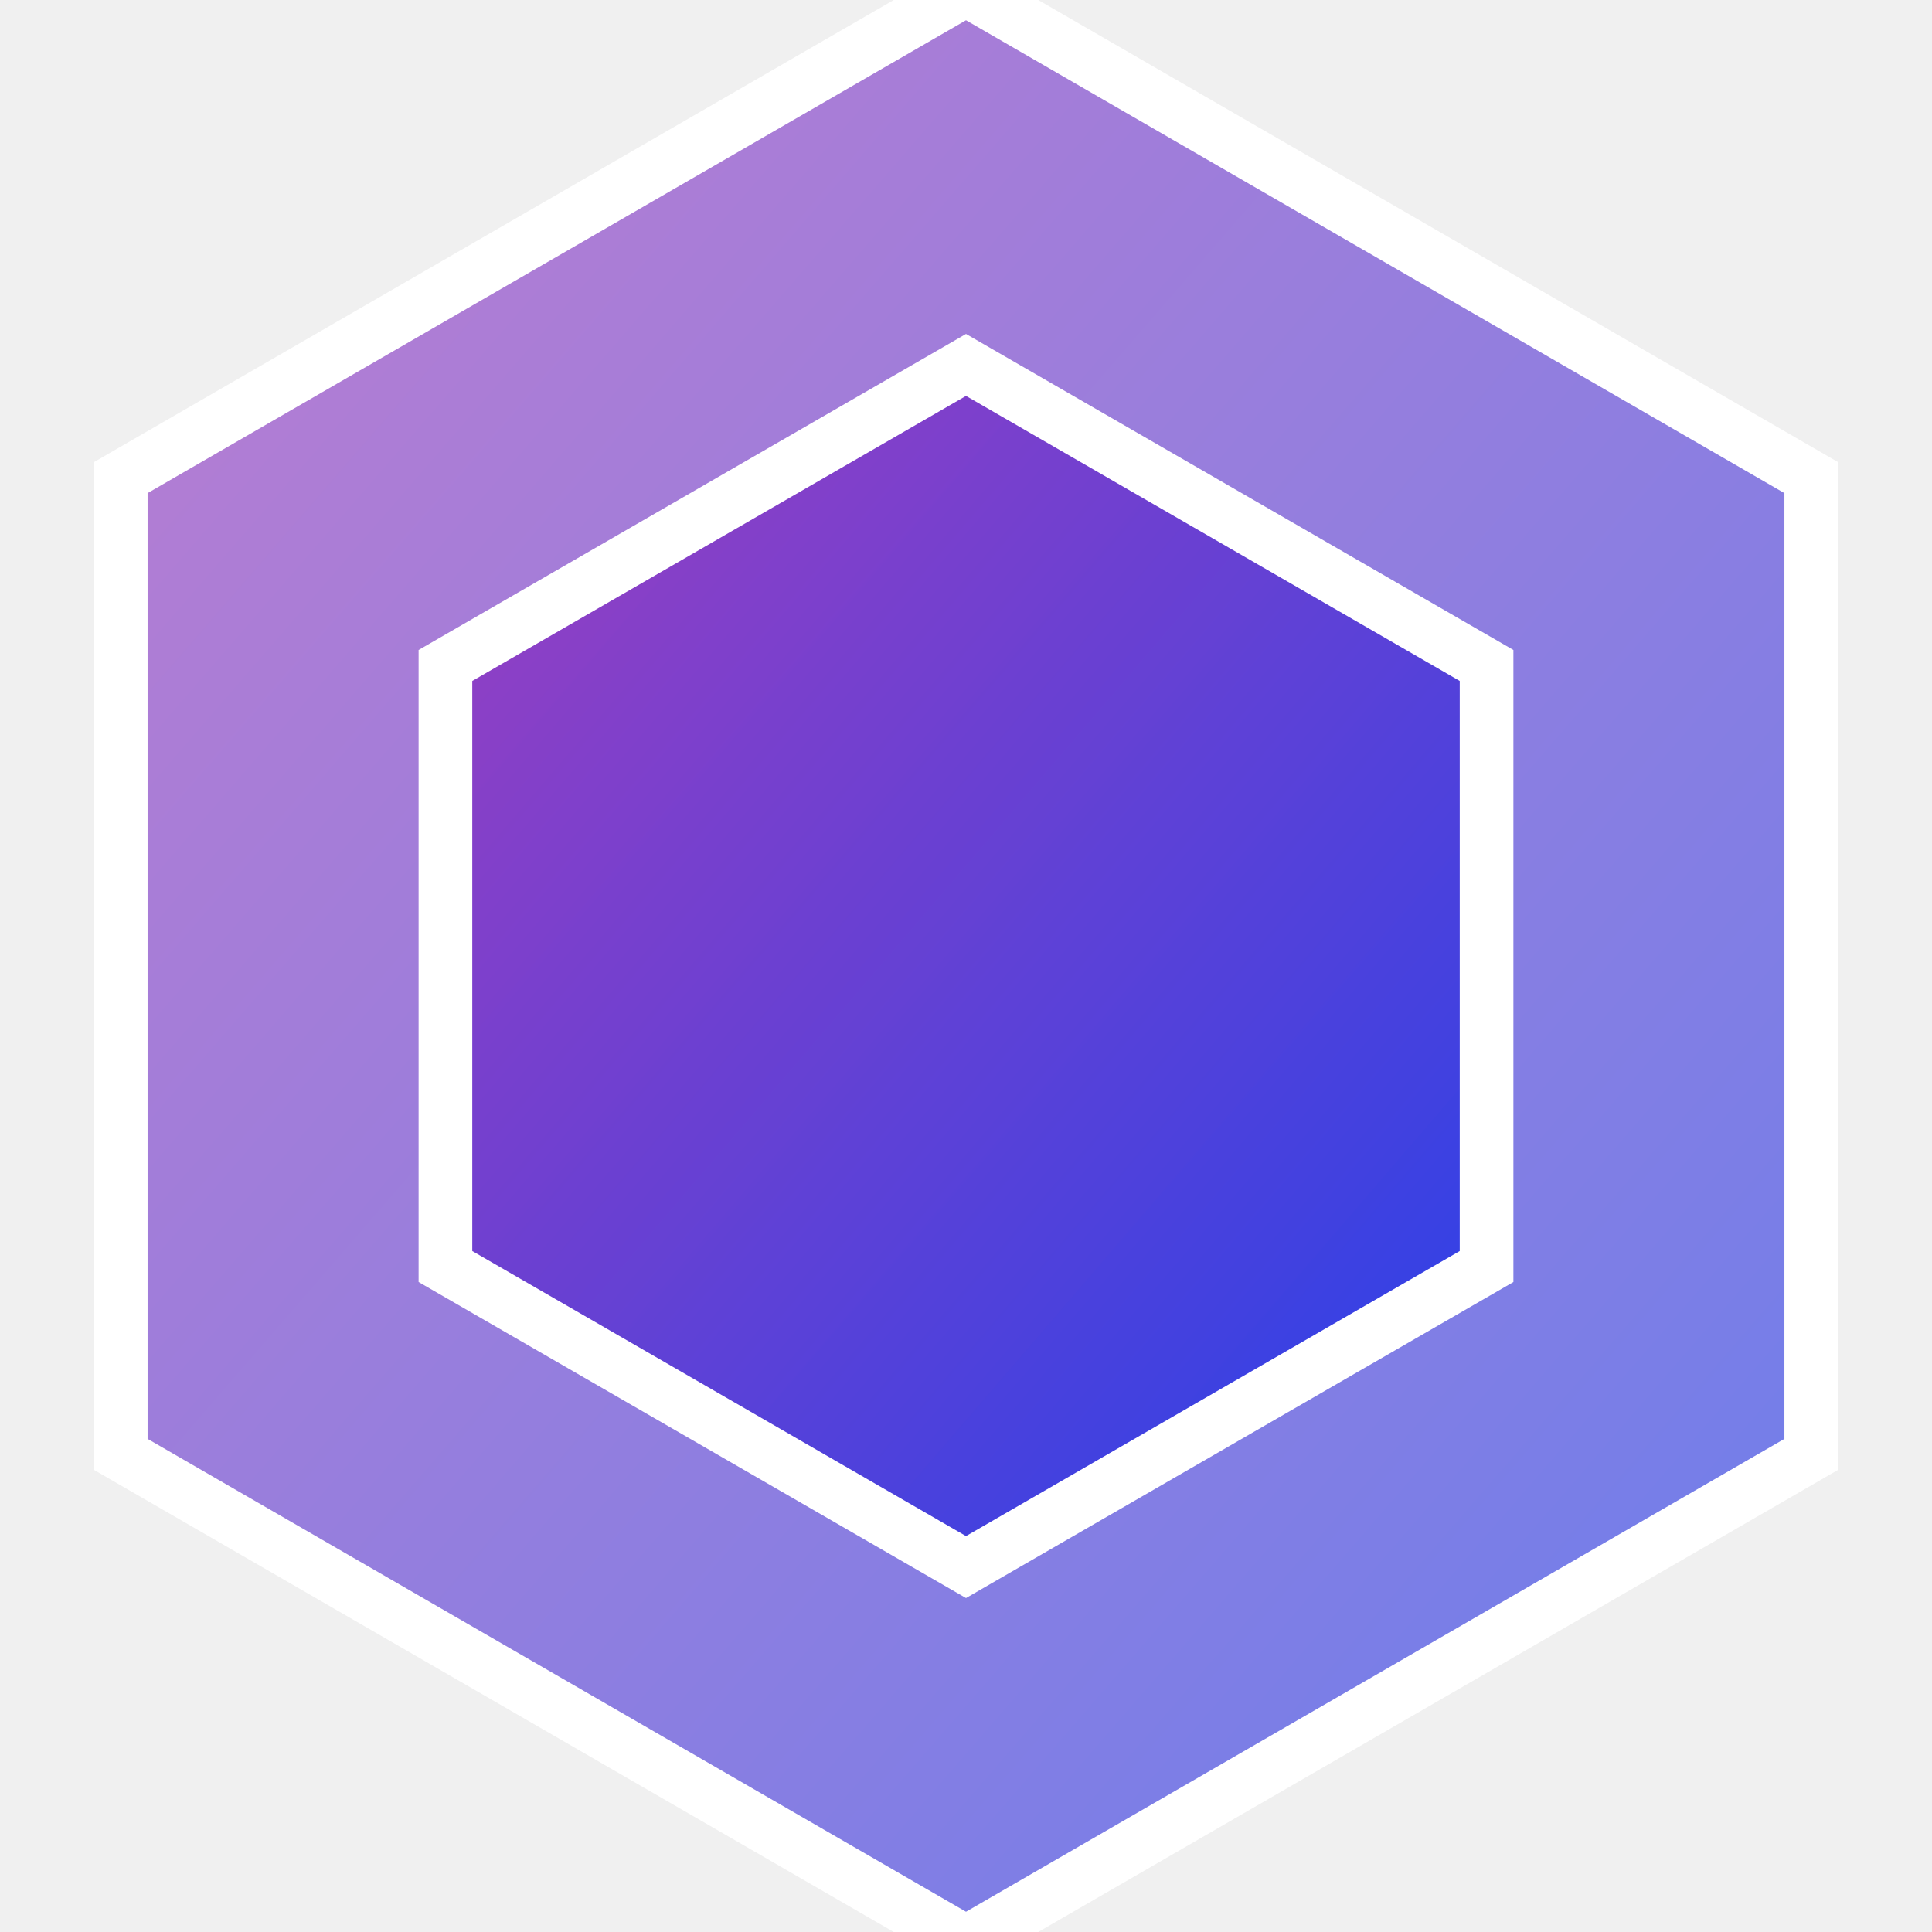
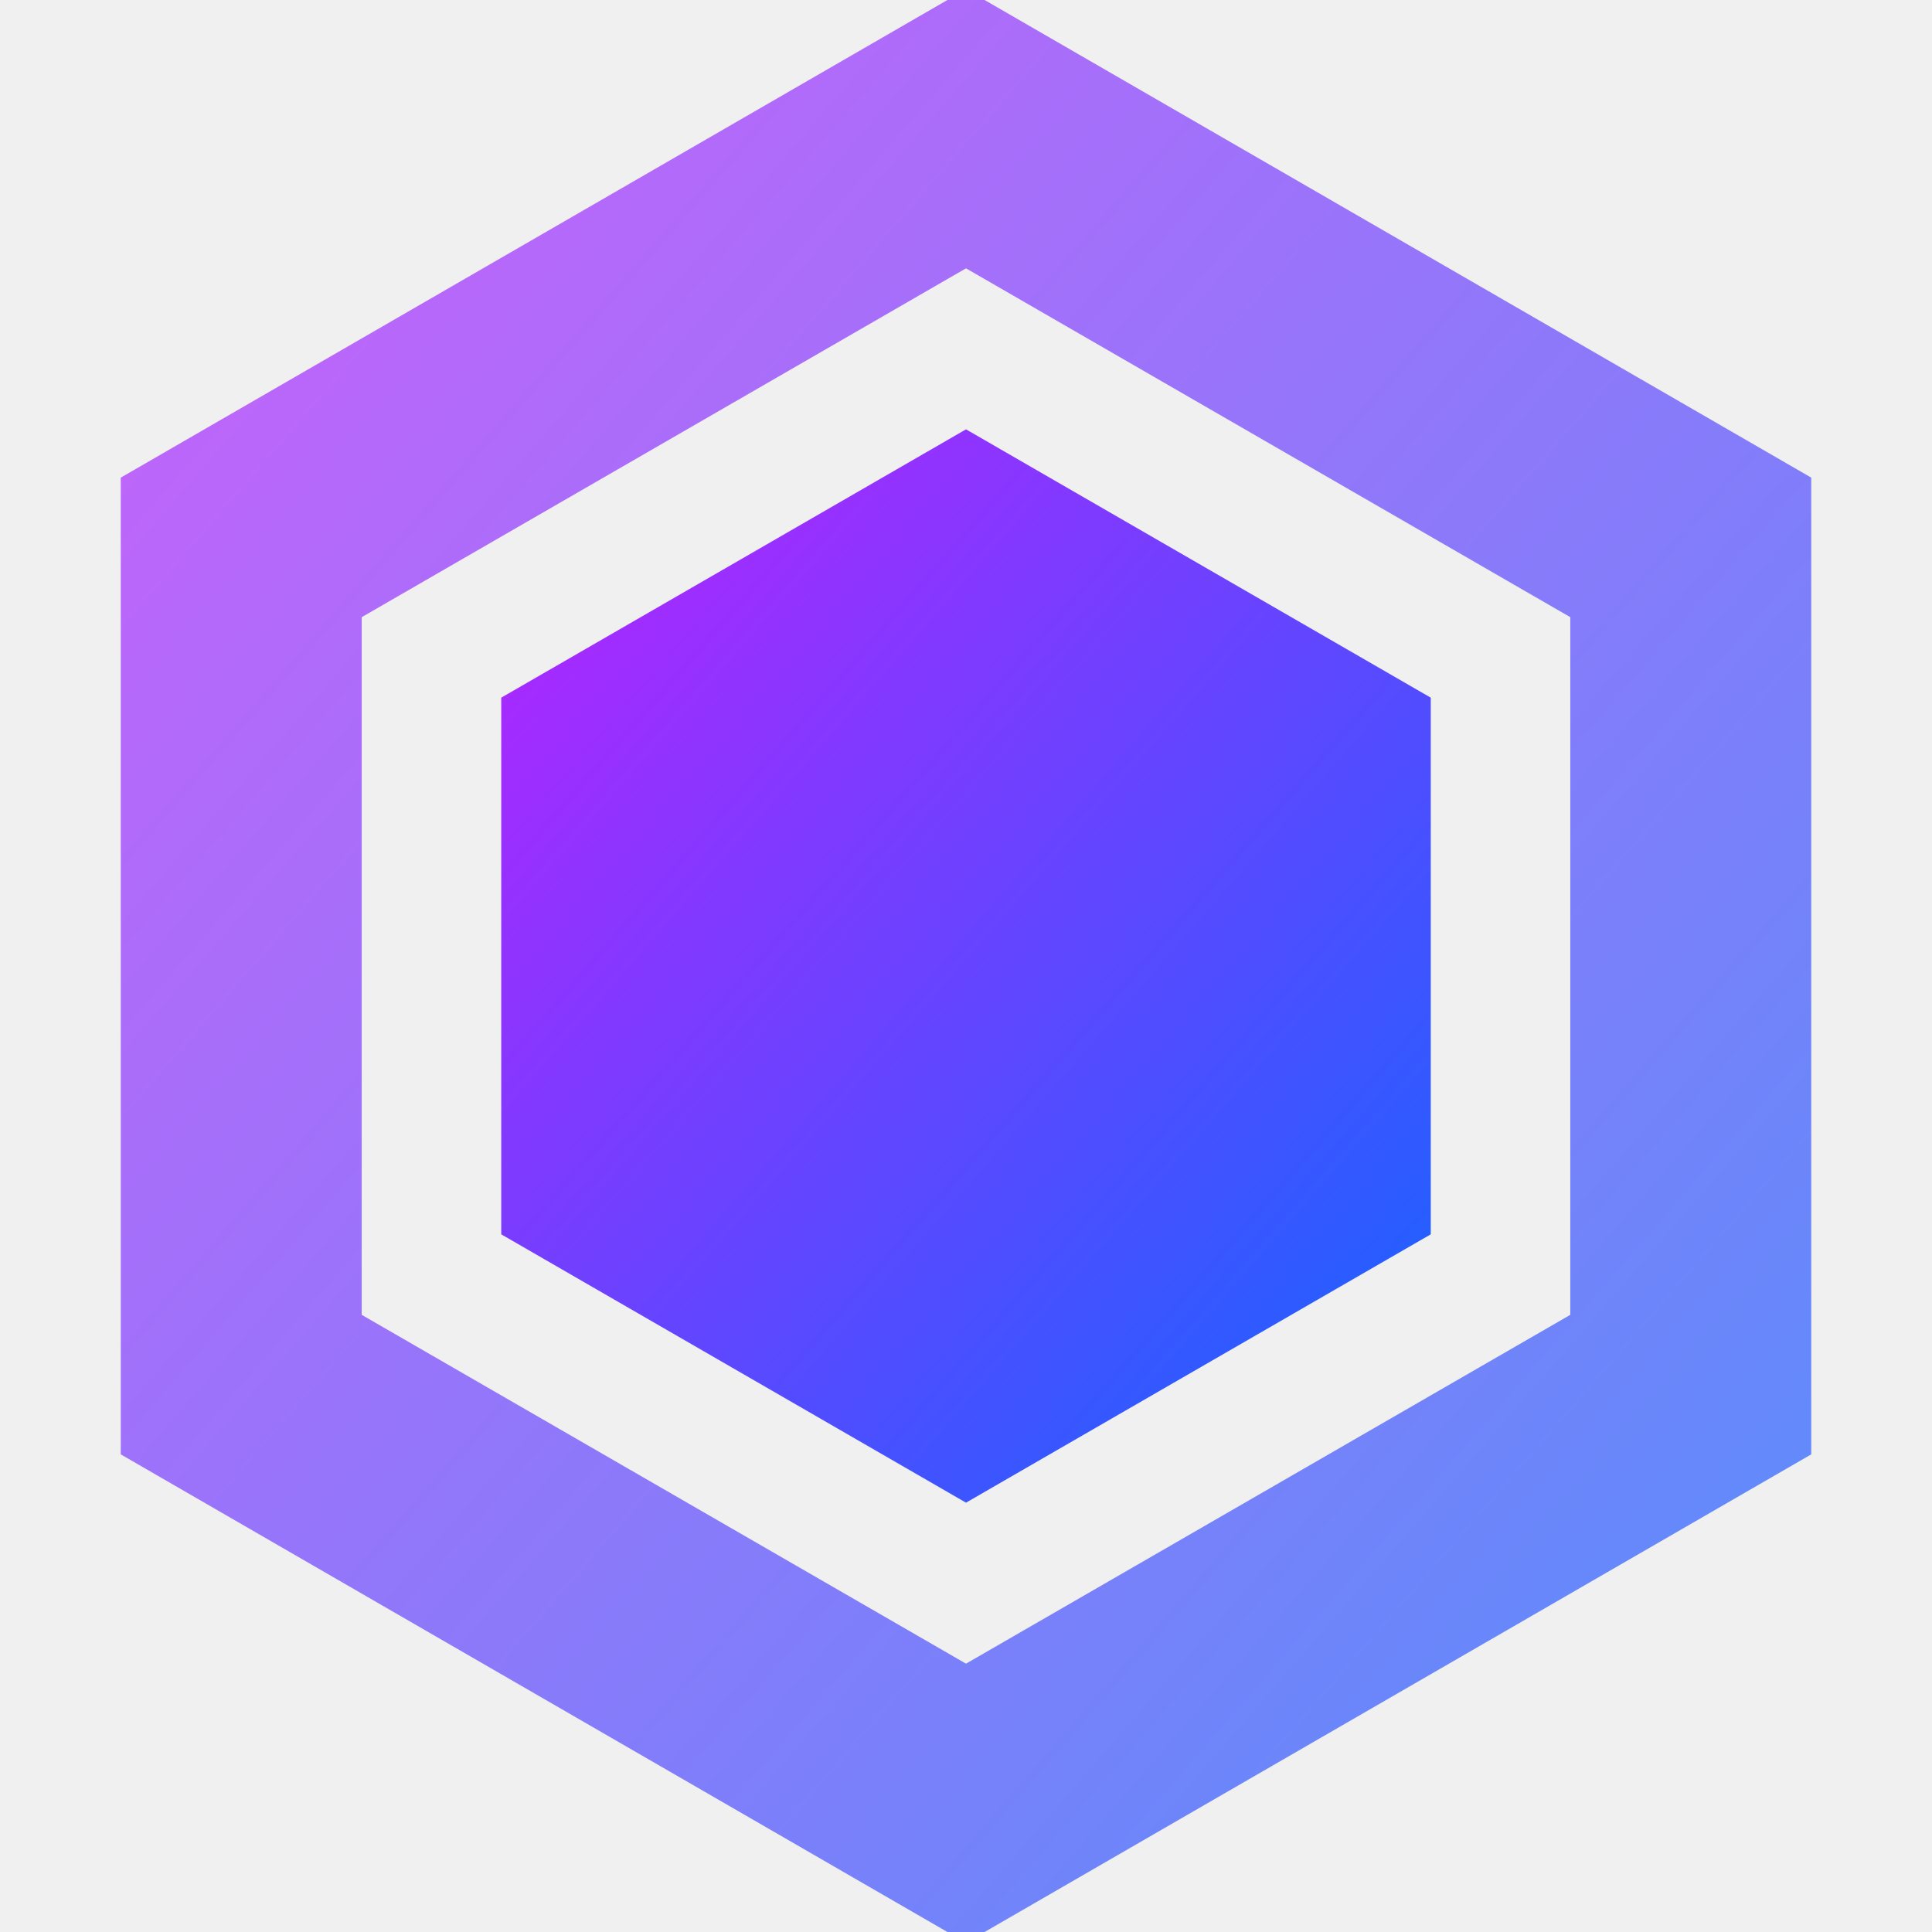
<svg xmlns="http://www.w3.org/2000/svg" width="40" height="40" viewBox="-2 -2 36 36" fill="none">
  <defs>
    <linearGradient id="purpleGrad" x1="0%" y1="0%" x2="100%" y2="100%">
-       <stop offset="0%" stop-color="#9930bb" />
-       <stop offset="100%" stop-color="#1133ea" />
+       <stop offset="0%" stop-color="#BB22ff" />
+       <stop offset="100%" stop-color="#1166ff" />
    </linearGradient>
  </defs>
-   <polygon points="16,-2.2 31.75,6.9 31.75,25.1 16,34.2 0.25,25.1 0.25,6.9" stroke="white" strokeWidth="5" fill="url(#purpleGrad)" fill-opacity="0.60" />
-   <polygon points="16,4.8 25.7,10.4 25.7,21.6 16,27.2 6.3,21.6 6.3,10.4" stroke="white" strokeWidth="1.5" fill="url(#purpleGrad)" fill-opacity="0.8" />
+   <path d="M 16,-2.2 L 31.75,6.9 L 31.75,25.1 L 16,34.2 L 0.25,25.1 L 0.25,6.9 Z            M 16,3 L 4.74,9.5 L 4.74,22.5 L 16,29 L 27.26,22.5 L 27.26,9.5 Z" fill="url(#purpleGrad)" fill-opacity="0.7" fill-rule="evenodd" />
+   <polygon points="16,6 24.66,11 24.66,21 16,26 7.34,21 7.34,11" fill="url(#purpleGrad)" fill-opacity="1" />
</svg>
